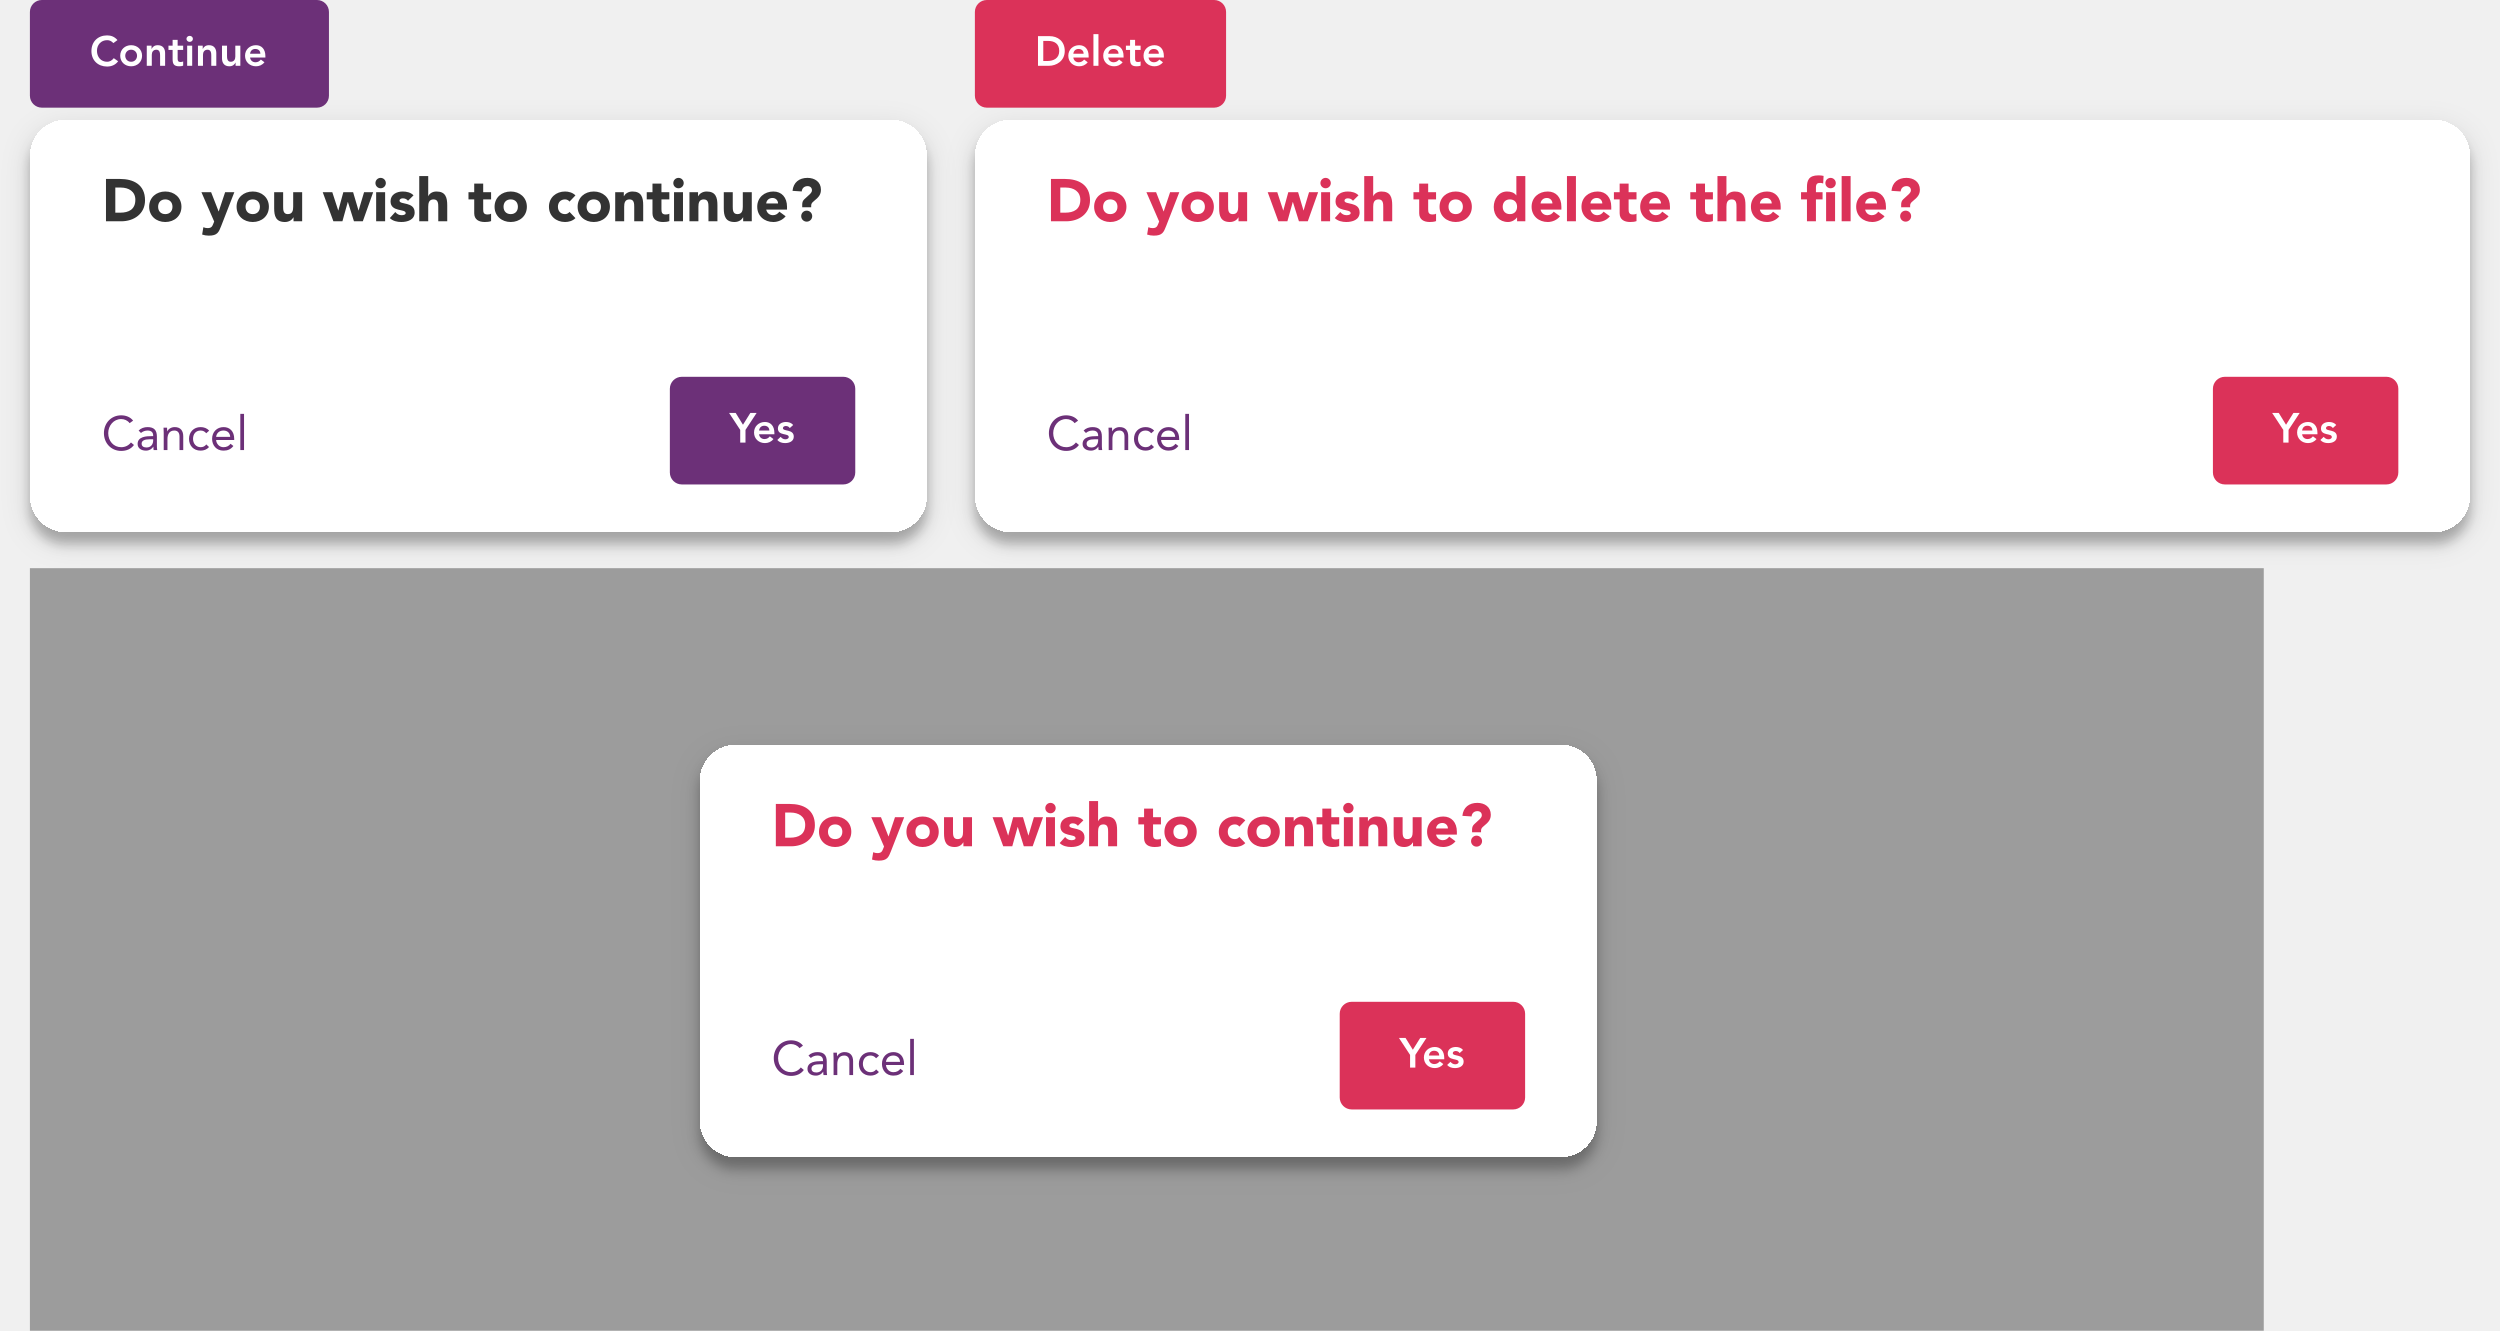
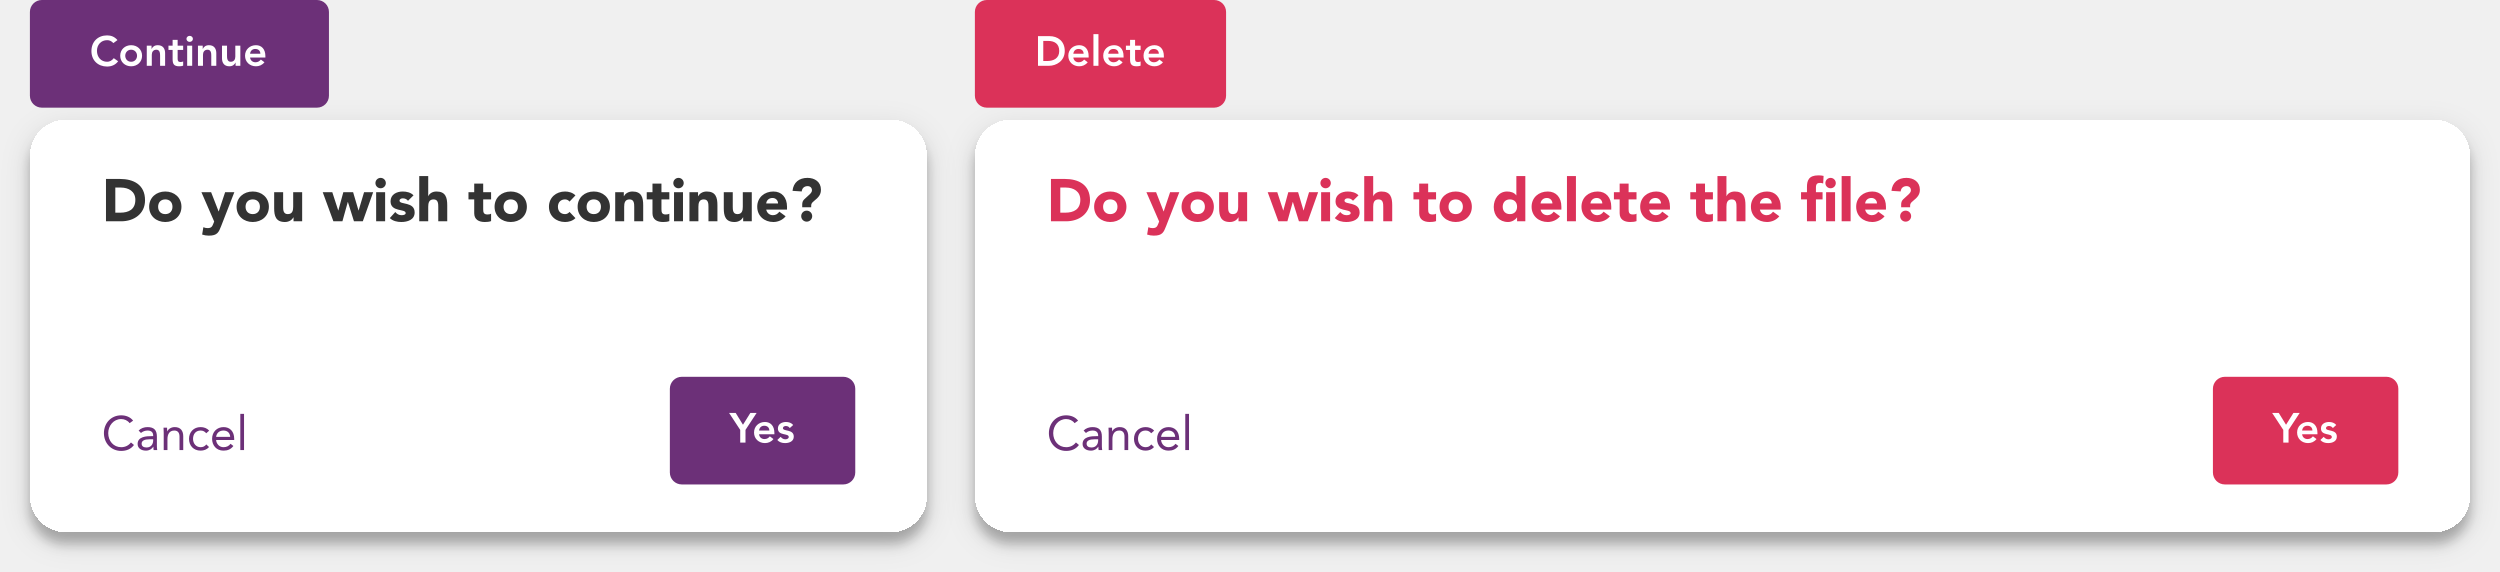
- <svg xmlns="http://www.w3.org/2000/svg" width="836" height="445" viewBox="0 0 836 445" fill="none">
+ <svg xmlns="http://www.w3.org/2000/svg" width="836" height="191" viewBox="0 0 836 191" fill="none">
  <rect x="10.5" y="0.5" width="99" height="35" rx="3.5" fill="#6C3078" />
  <path d="M39.282 13.404C38.302 12.27 37.154 11.836 35.81 11.836C32.758 11.836 30.574 13.908 30.574 17.086C30.574 20.18 32.758 22.252 35.81 22.252C37.266 22.252 38.61 21.72 39.506 20.488L38.05 19.452C37.392 20.292 36.622 20.656 35.824 20.656C33.78 20.656 32.422 19.088 32.422 16.974C32.422 15 33.78 13.432 35.824 13.432C36.51 13.432 37.182 13.642 37.91 14.412L39.282 13.404ZM40.2 18.64C40.2 20.754 41.824 22.168 43.854 22.168C45.884 22.168 47.508 20.754 47.508 18.64C47.508 16.526 45.884 15.112 43.854 15.112C41.824 15.112 40.2 16.526 40.2 18.64ZM41.88 18.64C41.88 17.59 42.622 16.624 43.854 16.624C45.086 16.624 45.828 17.59 45.828 18.64C45.828 19.69 45.086 20.656 43.854 20.656C42.622 20.656 41.88 19.69 41.88 18.64ZM49.081 22H50.761V18.332C50.761 17.436 51.195 16.624 52.301 16.624C53.477 16.624 53.533 17.856 53.533 18.598V22H55.213V17.758C55.213 16.386 54.569 15.112 52.763 15.112C51.643 15.112 51.013 15.686 50.705 16.358H50.677V15.28H49.081V22ZM57.722 16.708V19.788C57.722 21.37 58.142 22.168 59.92 22.168C60.312 22.168 60.9 22.112 61.25 21.944V20.53C61.04 20.684 60.634 20.74 60.34 20.74C59.598 20.74 59.402 20.32 59.402 19.648V16.708H61.25V15.28H59.402V13.334H57.722V15.28H56.336V16.708H57.722ZM62.589 22H64.269V15.28H62.589V22ZM62.351 12.998C62.351 13.53 62.799 14.006 63.415 14.006C64.031 14.006 64.507 13.572 64.507 12.998C64.507 12.424 64.031 11.99 63.415 11.99C62.799 11.99 62.351 12.466 62.351 12.998ZM66.198 22H67.878V18.332C67.878 17.436 68.312 16.624 69.418 16.624C70.594 16.624 70.65 17.856 70.65 18.598V22H72.33V17.758C72.33 16.386 71.686 15.112 69.88 15.112C68.76 15.112 68.13 15.686 67.822 16.358H67.794V15.28H66.198V22ZM80.369 15.28H78.689V18.948C78.689 19.844 78.255 20.656 77.149 20.656C75.973 20.656 75.917 19.424 75.917 18.682V15.28H74.237V19.522C74.237 20.894 74.881 22.168 76.687 22.168C77.807 22.168 78.437 21.594 78.745 20.922H78.773V22H80.369V15.28ZM88.744 19.228V18.766C88.744 16.428 87.47 15.112 85.594 15.112C83.564 15.112 81.94 16.526 81.94 18.64C81.94 20.754 83.564 22.168 85.594 22.168C86.658 22.168 87.652 21.79 88.436 20.824L87.232 19.914C86.812 20.432 86.266 20.824 85.426 20.824C84.488 20.824 83.732 20.222 83.62 19.228H88.744ZM83.62 17.968C83.746 17.002 84.362 16.372 85.356 16.372C86.406 16.372 87.05 16.988 87.064 17.968H83.62Z" fill="white" />
  <rect x="10.5" y="0.5" width="99" height="35" rx="3.5" stroke="#6C3078" />
-   <g filter="url(#filter0_dd_69_16382)">
+   <g filter="url(#filter0_dd_224_32273)">
    <rect x="10" y="40" width="300" height="138" rx="12" fill="white" shape-rendering="crispEdges" />
    <path d="M35.44 74H40.54C44.76 74 48.5 71.54 48.5 66.96C48.5 61.78 44.68 59.84 40.12 59.84H35.44V74ZM38.56 62.72H40.4C43.04 62.72 45.26 64.02 45.26 66.8C45.26 70.02 43.08 71.12 40.18 71.12H38.56V62.72ZM49.876 69.14C49.876 72.24 52.276 74.24 55.276 74.24C58.276 74.24 60.676 72.24 60.676 69.14C60.676 66.04 58.276 64.04 55.276 64.04C52.276 64.04 49.876 66.04 49.876 69.14ZM52.876 69.14C52.876 67.68 53.776 66.68 55.276 66.68C56.776 66.68 57.676 67.68 57.676 69.14C57.676 70.6 56.776 71.6 55.276 71.6C53.776 71.6 52.876 70.6 52.876 69.14ZM78.361 64.28H75.281L73.141 70.7H73.101L70.601 64.28H67.361L71.621 74.08L71.401 74.64C70.981 75.7 70.761 76.28 69.401 76.28C68.901 76.28 68.461 76.18 68.001 75.98L67.601 78.44C68.321 78.68 69.081 78.8 69.841 78.8C72.701 78.8 73.161 77.64 73.961 75.58L78.361 64.28ZM79.114 69.14C79.114 72.24 81.514 74.24 84.514 74.24C87.514 74.24 89.914 72.24 89.914 69.14C89.914 66.04 87.514 64.04 84.514 64.04C81.514 64.04 79.114 66.04 79.114 69.14ZM82.114 69.14C82.114 67.68 83.014 66.68 84.514 66.68C86.014 66.68 86.914 67.68 86.914 69.14C86.914 70.6 86.014 71.6 84.514 71.6C83.014 71.6 82.114 70.6 82.114 69.14ZM101.041 64.28H98.041V69.12C98.041 70.38 97.801 71.6 96.241 71.6C94.701 71.6 94.681 70.16 94.681 69.04V64.28H91.681V69.64C91.681 72.24 92.241 74.24 95.281 74.24C96.741 74.24 97.721 73.44 98.121 72.68H98.161V74H101.041V64.28ZM111.483 74H114.503L116.303 67.54H116.343L118.363 74H121.323L124.783 64.28H121.743L119.923 70.38H119.883L118.083 64.28H114.803L113.143 70.38H113.103L111.123 64.28H107.923L111.483 74ZM125.784 74H128.784V64.28H125.784V74ZM125.544 61.22C125.544 62.18 126.324 62.96 127.284 62.96C128.244 62.96 129.024 62.18 129.024 61.22C129.024 60.26 128.244 59.48 127.284 59.48C126.324 59.48 125.544 60.26 125.544 61.22ZM138.279 65.32C137.379 64.36 135.959 64.04 134.679 64.04C132.639 64.04 130.599 65.04 130.599 67.32C130.599 71.02 135.659 69.7 135.659 71.26C135.659 71.78 134.979 71.96 134.299 71.96C133.399 71.96 132.739 71.58 132.179 70.9L130.359 72.92C131.319 73.9 132.819 74.24 134.179 74.24C136.259 74.24 138.659 73.52 138.659 71.04C138.659 67.34 133.599 68.56 133.599 67.12C133.599 66.54 134.199 66.32 134.699 66.32C135.419 66.32 135.999 66.6 136.439 67.14L138.279 65.32ZM140.197 58.88V74H143.197V69.16C143.197 67.9 143.437 66.68 144.997 66.68C146.537 66.68 146.557 68.12 146.557 69.24V74H149.557V68.64C149.557 66.04 148.997 64.04 145.957 64.04C144.497 64.04 143.517 64.84 143.237 65.6H143.197V58.88H140.197ZM164.219 64.28H161.579V61.4H158.579V64.28H156.659V66.68H158.579V71.3C158.579 73.42 160.119 74.24 162.119 74.24C162.819 74.24 163.559 74.18 164.219 73.94V71.44C163.959 71.68 163.319 71.72 162.999 71.72C161.699 71.72 161.579 70.96 161.579 69.92V66.68H164.219V64.28ZM165.384 69.14C165.384 72.24 167.784 74.24 170.784 74.24C173.784 74.24 176.184 72.24 176.184 69.14C176.184 66.04 173.784 64.04 170.784 64.04C167.784 64.04 165.384 66.04 165.384 69.14ZM168.384 69.14C168.384 67.68 169.284 66.68 170.784 66.68C172.284 66.68 173.184 67.68 173.184 69.14C173.184 70.6 172.284 71.6 170.784 71.6C169.284 71.6 168.384 70.6 168.384 69.14ZM192.429 65.34C191.489 64.38 190.109 64.04 188.969 64.04C185.969 64.04 183.569 66.04 183.569 69.14C183.569 72.24 185.969 74.24 188.969 74.24C190.109 74.24 191.489 73.9 192.429 72.94L190.449 70.86C190.109 71.26 189.629 71.6 188.969 71.6C187.469 71.6 186.569 70.6 186.569 69.14C186.569 67.68 187.469 66.68 188.969 66.68C189.589 66.68 190.149 67 190.449 67.42L192.429 65.34ZM193.157 69.14C193.157 72.24 195.557 74.24 198.557 74.24C201.557 74.24 203.957 72.24 203.957 69.14C203.957 66.04 201.557 64.04 198.557 64.04C195.557 64.04 193.157 66.04 193.157 69.14ZM196.157 69.14C196.157 67.68 197.057 66.68 198.557 66.68C200.057 66.68 200.957 67.68 200.957 69.14C200.957 70.6 200.057 71.6 198.557 71.6C197.057 71.6 196.157 70.6 196.157 69.14ZM205.724 74H208.724V69.16C208.724 67.9 208.964 66.68 210.524 66.68C212.064 66.68 212.084 68.12 212.084 69.24V74H215.084V68.64C215.084 66.04 214.524 64.04 211.484 64.04C210.024 64.04 209.044 64.84 208.644 65.6H208.604V64.28H205.724V74ZM223.828 64.28H221.188V61.4H218.188V64.28H216.268V66.68H218.188V71.3C218.188 73.42 219.728 74.24 221.728 74.24C222.428 74.24 223.168 74.18 223.828 73.94V71.44C223.568 71.68 222.928 71.72 222.608 71.72C221.308 71.72 221.188 70.96 221.188 69.92V66.68H223.828V64.28ZM225.393 74H228.393V64.28H225.393V74ZM225.153 61.22C225.153 62.18 225.933 62.96 226.893 62.96C227.853 62.96 228.633 62.18 228.633 61.22C228.633 60.26 227.853 59.48 226.893 59.48C225.933 59.48 225.153 60.26 225.153 61.22ZM230.548 74H233.548V69.16C233.548 67.9 233.788 66.68 235.348 66.68C236.888 66.68 236.908 68.12 236.908 69.24V74H239.908V68.64C239.908 66.04 239.348 64.04 236.308 64.04C234.848 64.04 233.868 64.84 233.468 65.6H233.428V64.28H230.548V74ZM251.393 64.28H248.393V69.12C248.393 70.38 248.153 71.6 246.593 71.6C245.053 71.6 245.033 70.16 245.033 69.04V64.28H242.033V69.64C242.033 72.24 242.593 74.24 245.633 74.24C247.093 74.24 248.073 73.44 248.473 72.68H248.513V74H251.393V64.28ZM260.617 70.78C260.117 71.46 259.457 71.96 258.477 71.96C257.317 71.96 256.457 71.22 256.217 70.08H263.177V69.14C263.177 66.04 261.417 64.04 258.617 64.04C255.617 64.04 253.217 66.04 253.217 69.14C253.217 72.24 255.617 74.24 258.617 74.24C260.177 74.24 261.757 73.54 262.717 72.32L260.617 70.78ZM256.217 68.04C256.297 67.1 257.017 66.2 258.337 66.2C259.417 66.2 260.197 67.04 260.177 68.04H256.217ZM268.261 69.32H271.261V68.74C271.261 68.3 271.421 67.84 272.041 67.36C273.941 65.86 274.521 64.94 274.521 63.42C274.521 60.84 272.461 59.48 270.021 59.48C267.241 59.48 265.301 61 265.021 63.82L268.101 64.02C268.181 63.04 268.841 62.24 270.081 62.24C270.901 62.24 271.521 62.76 271.521 63.64C271.521 64.56 270.441 65.22 268.961 66.64C268.461 67.12 268.261 67.64 268.261 68.44V69.32ZM267.921 72.28C267.921 73.3 268.741 74.12 269.761 74.12C270.781 74.12 271.601 73.3 271.601 72.28C271.601 71.26 270.781 70.44 269.761 70.44C268.741 70.44 267.921 71.26 267.921 72.28Z" fill="#333333" />
    <path d="M44.512 140.66C43.552 139.412 42.048 138.884 40.512 138.884C37.152 138.884 34.752 141.508 34.752 144.836C34.752 148.276 37.264 150.788 40.512 150.788C42.32 150.788 43.792 150.164 44.8 148.804L43.792 147.956C42.992 148.98 41.888 149.54 40.512 149.54C37.968 149.54 36.192 147.46 36.192 144.836C36.192 142.356 37.984 140.132 40.512 140.132C41.6 140.132 42.672 140.596 43.344 141.508L44.512 140.66ZM47.138 144.788C47.73 144.244 48.562 143.972 49.362 143.972C50.53 143.972 51.218 144.532 51.218 145.62V145.844H50.738C48.898 145.844 46.018 145.988 46.018 148.468C46.018 149.924 47.282 150.692 48.802 150.692C49.938 150.692 50.77 150.148 51.266 149.38H51.298C51.298 149.7 51.298 150.164 51.378 150.5H52.578C52.514 150.116 52.466 149.636 52.466 149.204V145.988C52.466 143.876 51.538 142.82 49.33 142.82C48.242 142.82 47.122 143.188 46.354 143.972L47.138 144.788ZM51.218 146.9V147.38C51.186 148.596 50.45 149.636 49.01 149.636C48.066 149.636 47.362 149.284 47.362 148.34C47.362 147.332 48.386 146.9 49.97 146.9H51.218ZM54.746 150.5H55.995V146.852C55.995 145.14 56.699 143.972 58.315 143.972C59.483 143.972 60.026 144.756 60.026 146.004V150.5H61.275V145.876C61.275 144.068 60.395 142.82 58.426 142.82C57.194 142.82 56.267 143.508 55.931 144.244H55.898C55.898 143.828 55.867 143.412 55.867 143.012H54.682C54.682 143.508 54.746 144.1 54.746 144.788V150.5ZM69.957 144.004C69.205 143.188 68.181 142.82 67.077 142.82C64.773 142.82 63.205 144.484 63.205 146.756C63.205 149.06 64.757 150.692 67.077 150.692C68.165 150.692 69.189 150.324 69.909 149.492L68.981 148.612C68.517 149.252 67.893 149.54 67.077 149.54C65.557 149.54 64.549 148.292 64.549 146.756C64.549 145.22 65.397 143.972 67.077 143.972C67.829 143.972 68.437 144.244 68.965 144.884L69.957 144.004ZM77.1 148.404C76.508 149.156 75.788 149.54 74.716 149.54C73.356 149.54 72.364 148.436 72.268 147.14H78.316V146.74C78.316 144.26 76.876 142.82 74.764 142.82C72.556 142.82 70.924 144.436 70.924 146.756C70.924 148.932 72.364 150.692 74.716 150.692C76.108 150.692 77.164 150.276 78.044 149.14L77.1 148.404ZM72.268 146.084C72.428 144.82 73.34 143.972 74.716 143.972C76.092 143.972 76.924 144.82 76.972 146.084H72.268ZM80.359 150.5H81.606V138.404H80.359V150.5Z" fill="#6C3078" />
    <rect x="224.5" y="126.5" width="61" height="35" rx="3.5" fill="#6C3078" />
    <path d="M247.528 148H249.292V143.758L253.016 138.088H250.916L248.452 142.036L246.016 138.088H243.804L247.528 143.758V148ZM258.953 145.228V144.766C258.953 142.428 257.679 141.112 255.803 141.112C253.773 141.112 252.149 142.526 252.149 144.64C252.149 146.754 253.773 148.168 255.803 148.168C256.867 148.168 257.861 147.79 258.645 146.824L257.441 145.914C257.021 146.432 256.475 146.824 255.635 146.824C254.697 146.824 253.941 146.222 253.829 145.228H258.953ZM253.829 143.968C253.955 143.002 254.571 142.372 255.565 142.372C256.615 142.372 257.259 142.988 257.273 143.968H253.829ZM265.228 142.134C264.682 141.392 263.73 141.112 262.834 141.112C261.476 141.112 260.132 141.784 260.132 143.282C260.132 145.844 263.758 144.752 263.758 146.138C263.758 146.67 263.128 146.908 262.638 146.908C261.924 146.908 261.476 146.558 261.042 146.082L259.922 147.132C260.608 147.902 261.504 148.168 262.54 148.168C263.912 148.168 265.438 147.608 265.438 146.012C265.438 143.394 261.812 144.374 261.812 143.17C261.812 142.666 262.344 142.456 262.792 142.456C263.366 142.456 263.786 142.694 264.108 143.142L265.228 142.134Z" fill="white" />
    <rect x="224.5" y="126.5" width="61" height="35" rx="3.5" stroke="#6C3078" />
  </g>
  <rect x="326.5" y="0.5" width="83" height="35" rx="3.5" fill="#DB3259" />
  <path d="M347.106 22H350.802C353.182 22 356.052 20.432 356.052 17.044C356.052 13.684 353.616 12.088 351.012 12.088H347.106V22ZM348.87 20.404V13.684H350.48C352.636 13.684 354.204 14.636 354.204 17.044C354.204 19.452 352.398 20.404 350.186 20.404H348.87ZM364.043 19.228V18.766C364.043 16.428 362.769 15.112 360.893 15.112C358.863 15.112 357.239 16.526 357.239 18.64C357.239 20.754 358.863 22.168 360.893 22.168C361.957 22.168 362.951 21.79 363.735 20.824L362.531 19.914C362.111 20.432 361.565 20.824 360.725 20.824C359.787 20.824 359.031 20.222 358.919 19.228H364.043ZM358.919 17.968C359.045 17.002 359.661 16.372 360.655 16.372C361.705 16.372 362.349 16.988 362.363 17.968H358.919ZM365.642 22H367.322V11.416H365.642V22ZM375.719 19.228V18.766C375.719 16.428 374.445 15.112 372.569 15.112C370.539 15.112 368.915 16.526 368.915 18.64C368.915 20.754 370.539 22.168 372.569 22.168C373.633 22.168 374.627 21.79 375.411 20.824L374.207 19.914C373.787 20.432 373.241 20.824 372.401 20.824C371.463 20.824 370.707 20.222 370.595 19.228H375.719ZM370.595 17.968C370.721 17.002 371.337 16.372 372.331 16.372C373.381 16.372 374.025 16.988 374.039 17.968H370.595ZM377.892 16.708V19.788C377.892 21.37 378.312 22.168 380.09 22.168C380.482 22.168 381.07 22.112 381.42 21.944V20.53C381.21 20.684 380.804 20.74 380.51 20.74C379.768 20.74 379.572 20.32 379.572 19.648V16.708H381.42V15.28H379.572V13.334H377.892V15.28H376.506V16.708H377.892ZM389.199 19.228V18.766C389.199 16.428 387.925 15.112 386.049 15.112C384.019 15.112 382.395 16.526 382.395 18.64C382.395 20.754 384.019 22.168 386.049 22.168C387.113 22.168 388.107 21.79 388.891 20.824L387.687 19.914C387.267 20.432 386.721 20.824 385.881 20.824C384.943 20.824 384.187 20.222 384.075 19.228H389.199ZM384.075 17.968C384.201 17.002 384.817 16.372 385.811 16.372C386.861 16.372 387.505 16.988 387.519 17.968H384.075Z" fill="white" />
  <rect x="326.5" y="0.5" width="83" height="35" rx="3.5" stroke="#DB3259" />
-   <g filter="url(#filter1_dd_69_16382)">
+   <g filter="url(#filter1_dd_224_32273)">
    <rect x="326" y="40" width="500" height="138" rx="12" fill="white" shape-rendering="crispEdges" />
    <path d="M351.44 74H356.54C360.76 74 364.5 71.54 364.5 66.96C364.5 61.78 360.68 59.84 356.12 59.84H351.44V74ZM354.56 62.72H356.4C359.04 62.72 361.26 64.02 361.26 66.8C361.26 70.02 359.08 71.12 356.18 71.12H354.56V62.72ZM365.876 69.14C365.876 72.24 368.276 74.24 371.276 74.24C374.276 74.24 376.676 72.24 376.676 69.14C376.676 66.04 374.276 64.04 371.276 64.04C368.276 64.04 365.876 66.04 365.876 69.14ZM368.876 69.14C368.876 67.68 369.776 66.68 371.276 66.68C372.776 66.68 373.676 67.68 373.676 69.14C373.676 70.6 372.776 71.6 371.276 71.6C369.776 71.6 368.876 70.6 368.876 69.14ZM394.361 64.28H391.281L389.141 70.7H389.101L386.601 64.28H383.361L387.621 74.08L387.401 74.64C386.981 75.7 386.761 76.28 385.401 76.28C384.901 76.28 384.461 76.18 384.001 75.98L383.601 78.44C384.321 78.68 385.081 78.8 385.841 78.8C388.701 78.8 389.161 77.64 389.961 75.58L394.361 64.28ZM395.114 69.14C395.114 72.24 397.514 74.24 400.514 74.24C403.514 74.24 405.914 72.24 405.914 69.14C405.914 66.04 403.514 64.04 400.514 64.04C397.514 64.04 395.114 66.04 395.114 69.14ZM398.114 69.14C398.114 67.68 399.014 66.68 400.514 66.68C402.014 66.68 402.914 67.68 402.914 69.14C402.914 70.6 402.014 71.6 400.514 71.6C399.014 71.6 398.114 70.6 398.114 69.14ZM417.041 64.28H414.041V69.12C414.041 70.38 413.801 71.6 412.241 71.6C410.701 71.6 410.681 70.16 410.681 69.04V64.28H407.681V69.64C407.681 72.24 408.241 74.24 411.281 74.24C412.741 74.24 413.721 73.44 414.121 72.68H414.161V74H417.041V64.28ZM427.483 74H430.503L432.303 67.54H432.343L434.363 74H437.323L440.783 64.28H437.743L435.923 70.38H435.883L434.083 64.28H430.803L429.143 70.38H429.103L427.123 64.28H423.923L427.483 74ZM441.784 74H444.784V64.28H441.784V74ZM441.544 61.22C441.544 62.18 442.324 62.96 443.284 62.96C444.244 62.96 445.024 62.18 445.024 61.22C445.024 60.26 444.244 59.48 443.284 59.48C442.324 59.48 441.544 60.26 441.544 61.22ZM454.279 65.32C453.379 64.36 451.959 64.04 450.679 64.04C448.639 64.04 446.599 65.04 446.599 67.32C446.599 71.02 451.659 69.7 451.659 71.26C451.659 71.78 450.979 71.96 450.299 71.96C449.399 71.96 448.739 71.58 448.179 70.9L446.359 72.92C447.319 73.9 448.819 74.24 450.179 74.24C452.259 74.24 454.659 73.52 454.659 71.04C454.659 67.34 449.599 68.56 449.599 67.12C449.599 66.54 450.199 66.32 450.699 66.32C451.419 66.32 451.999 66.6 452.439 67.14L454.279 65.32ZM456.197 58.88V74H459.197V69.16C459.197 67.9 459.437 66.68 460.997 66.68C462.537 66.68 462.557 68.12 462.557 69.24V74H465.557V68.64C465.557 66.04 464.997 64.04 461.957 64.04C460.497 64.04 459.517 64.84 459.237 65.6H459.197V58.88H456.197ZM480.219 64.28H477.579V61.4H474.579V64.28H472.659V66.68H474.579V71.3C474.579 73.42 476.119 74.24 478.119 74.24C478.819 74.24 479.559 74.18 480.219 73.94V71.44C479.959 71.68 479.319 71.72 478.999 71.72C477.699 71.72 477.579 70.96 477.579 69.92V66.68H480.219V64.28ZM481.384 69.14C481.384 72.24 483.784 74.24 486.784 74.24C489.784 74.24 492.184 72.24 492.184 69.14C492.184 66.04 489.784 64.04 486.784 64.04C483.784 64.04 481.384 66.04 481.384 69.14ZM484.384 69.14C484.384 67.68 485.284 66.68 486.784 66.68C488.284 66.68 489.184 67.68 489.184 69.14C489.184 70.6 488.284 71.6 486.784 71.6C485.284 71.6 484.384 70.6 484.384 69.14ZM510.069 58.88H507.069V65.32H507.029C506.349 64.38 505.189 64.04 503.949 64.04C501.189 64.04 499.509 66.52 499.509 69.22C499.509 72.16 501.409 74.24 504.289 74.24C505.649 74.24 506.809 73.42 507.269 72.72H507.309V74H510.069V58.88ZM507.309 69.14C507.309 70.6 506.409 71.6 504.909 71.6C503.409 71.6 502.509 70.6 502.509 69.14C502.509 67.68 503.409 66.68 504.909 66.68C506.409 66.68 507.309 67.68 507.309 69.14ZM519.566 70.78C519.066 71.46 518.406 71.96 517.426 71.96C516.266 71.96 515.406 71.22 515.166 70.08H522.126V69.14C522.126 66.04 520.366 64.04 517.566 64.04C514.566 64.04 512.166 66.04 512.166 69.14C512.166 72.24 514.566 74.24 517.566 74.24C519.126 74.24 520.706 73.54 521.666 72.32L519.566 70.78ZM515.166 68.04C515.246 67.1 515.966 66.2 517.286 66.2C518.366 66.2 519.146 67.04 519.126 68.04H515.166ZM523.991 74H526.991V58.88H523.991V74ZM536.246 70.78C535.746 71.46 535.086 71.96 534.106 71.96C532.946 71.96 532.086 71.22 531.846 70.08H538.806V69.14C538.806 66.04 537.046 64.04 534.246 64.04C531.246 64.04 528.846 66.04 528.846 69.14C528.846 72.24 531.246 74.24 534.246 74.24C535.806 74.24 537.386 73.54 538.346 72.32L536.246 70.78ZM531.846 68.04C531.926 67.1 532.646 66.2 533.966 66.2C535.046 66.2 535.826 67.04 535.806 68.04H531.846ZM547.25 64.28H544.61V61.4H541.61V64.28H539.69V66.68H541.61V71.3C541.61 73.42 543.15 74.24 545.15 74.24C545.85 74.24 546.59 74.18 547.25 73.94V71.44C546.99 71.68 546.35 71.72 546.03 71.72C544.73 71.72 544.61 70.96 544.61 69.92V66.68H547.25V64.28ZM555.875 70.78C555.375 71.46 554.715 71.96 553.735 71.96C552.575 71.96 551.715 71.22 551.475 70.08H558.435V69.14C558.435 66.04 556.675 64.04 553.875 64.04C550.875 64.04 548.475 66.04 548.475 69.14C548.475 72.24 550.875 74.24 553.875 74.24C555.435 74.24 557.015 73.54 557.975 72.32L555.875 70.78ZM551.475 68.04C551.555 67.1 552.275 66.2 553.595 66.2C554.675 66.2 555.455 67.04 555.435 68.04H551.475ZM572.797 64.28H570.157V61.4H567.157V64.28H565.237V66.68H567.157V71.3C567.157 73.42 568.697 74.24 570.697 74.24C571.397 74.24 572.137 74.18 572.797 73.94V71.44C572.537 71.68 571.897 71.72 571.577 71.72C570.277 71.72 570.157 70.96 570.157 69.92V66.68H572.797V64.28ZM574.322 58.88V74H577.322V69.16C577.322 67.9 577.562 66.68 579.122 66.68C580.662 66.68 580.682 68.12 580.682 69.24V74H583.682V68.64C583.682 66.04 583.122 64.04 580.082 64.04C578.622 64.04 577.642 64.84 577.362 65.6H577.322V58.88H574.322ZM592.906 70.78C592.406 71.46 591.746 71.96 590.766 71.96C589.606 71.96 588.746 71.22 588.506 70.08H595.466V69.14C595.466 66.04 593.706 64.04 590.906 64.04C587.906 64.04 585.506 66.04 585.506 69.14C585.506 72.24 587.906 74.24 590.906 74.24C592.466 74.24 594.046 73.54 595.006 72.32L592.906 70.78ZM588.506 68.04C588.586 67.1 589.306 66.2 590.626 66.2C591.706 66.2 592.486 67.04 592.466 68.04H588.506ZM610.648 74H613.648V64.28H610.648V74ZM610.408 61.22C610.408 62.18 611.188 62.96 612.148 62.96C613.108 62.96 613.888 62.18 613.888 61.22C613.888 60.26 613.108 59.48 612.148 59.48C611.188 59.48 610.408 60.26 610.408 61.22ZM604.248 74H607.248V66.68H609.468V64.28H607.248V62.74C607.248 61.46 607.728 61.16 608.688 61.16C609.048 61.16 609.328 61.24 609.668 61.36L609.808 58.82C609.248 58.68 608.648 58.64 608.048 58.64C604.788 58.64 604.248 60.44 604.248 62.56V64.28H602.268V66.68H604.248V74ZM615.846 74H618.846V58.88H615.846V74ZM628.101 70.78C627.601 71.46 626.941 71.96 625.961 71.96C624.801 71.96 623.941 71.22 623.701 70.08H630.661V69.14C630.661 66.04 628.901 64.04 626.101 64.04C623.101 64.04 620.701 66.04 620.701 69.14C620.701 72.24 623.101 74.24 626.101 74.24C627.661 74.24 629.241 73.54 630.201 72.32L628.101 70.78ZM623.701 68.04C623.781 67.1 624.501 66.2 625.821 66.2C626.901 66.2 627.681 67.04 627.661 68.04H623.701ZM635.746 69.32H638.746V68.74C638.746 68.3 638.906 67.84 639.526 67.36C641.426 65.86 642.006 64.94 642.006 63.42C642.006 60.84 639.946 59.48 637.506 59.48C634.726 59.48 632.786 61 632.506 63.82L635.586 64.02C635.666 63.04 636.326 62.24 637.566 62.24C638.386 62.24 639.006 62.76 639.006 63.64C639.006 64.56 637.926 65.22 636.446 66.64C635.946 67.12 635.746 67.64 635.746 68.44V69.32ZM635.406 72.28C635.406 73.3 636.226 74.12 637.246 74.12C638.266 74.12 639.086 73.3 639.086 72.28C639.086 71.26 638.266 70.44 637.246 70.44C636.226 70.44 635.406 71.26 635.406 72.28Z" fill="#DB3259" />
    <path d="M360.512 140.66C359.552 139.412 358.048 138.884 356.512 138.884C353.152 138.884 350.752 141.508 350.752 144.836C350.752 148.276 353.264 150.788 356.512 150.788C358.32 150.788 359.792 150.164 360.8 148.804L359.792 147.956C358.992 148.98 357.888 149.54 356.512 149.54C353.968 149.54 352.192 147.46 352.192 144.836C352.192 142.356 353.984 140.132 356.512 140.132C357.6 140.132 358.672 140.596 359.344 141.508L360.512 140.66ZM363.138 144.788C363.73 144.244 364.562 143.972 365.362 143.972C366.53 143.972 367.218 144.532 367.218 145.62V145.844H366.738C364.898 145.844 362.018 145.988 362.018 148.468C362.018 149.924 363.282 150.692 364.802 150.692C365.938 150.692 366.77 150.148 367.266 149.38H367.298C367.298 149.7 367.298 150.164 367.378 150.5H368.578C368.514 150.116 368.466 149.636 368.466 149.204V145.988C368.466 143.876 367.538 142.82 365.33 142.82C364.242 142.82 363.122 143.188 362.354 143.972L363.138 144.788ZM367.218 146.9V147.38C367.186 148.596 366.45 149.636 365.01 149.636C364.066 149.636 363.362 149.284 363.362 148.34C363.362 147.332 364.386 146.9 365.97 146.9H367.218ZM370.747 150.5H371.995V146.852C371.995 145.14 372.699 143.972 374.315 143.972C375.483 143.972 376.027 144.756 376.027 146.004V150.5H377.275V145.876C377.275 144.068 376.395 142.82 374.427 142.82C373.195 142.82 372.267 143.508 371.931 144.244H371.899C371.899 143.828 371.867 143.412 371.867 143.012H370.683C370.683 143.508 370.747 144.1 370.747 144.788V150.5ZM385.957 144.004C385.205 143.188 384.181 142.82 383.077 142.82C380.773 142.82 379.205 144.484 379.205 146.756C379.205 149.06 380.757 150.692 383.077 150.692C384.165 150.692 385.189 150.324 385.909 149.492L384.981 148.612C384.517 149.252 383.893 149.54 383.077 149.54C381.557 149.54 380.549 148.292 380.549 146.756C380.549 145.22 381.397 143.972 383.077 143.972C383.829 143.972 384.437 144.244 384.965 144.884L385.957 144.004ZM393.1 148.404C392.508 149.156 391.788 149.54 390.716 149.54C389.356 149.54 388.364 148.436 388.268 147.14H394.316V146.74C394.316 144.26 392.876 142.82 390.764 142.82C388.556 142.82 386.924 144.436 386.924 146.756C386.924 148.932 388.364 150.692 390.716 150.692C392.108 150.692 393.164 150.276 394.044 149.14L393.1 148.404ZM388.268 146.084C388.428 144.82 389.34 143.972 390.716 143.972C392.092 143.972 392.924 144.82 392.972 146.084H388.268ZM396.359 150.5H397.607V138.404H396.359V150.5Z" fill="#6C3078" />
    <rect x="740.5" y="126.5" width="61" height="35" rx="3.5" fill="#DB3259" />
    <path d="M763.528 148H765.292V143.758L769.016 138.088H766.916L764.452 142.036L762.016 138.088H759.804L763.528 143.758V148ZM774.953 145.228V144.766C774.953 142.428 773.679 141.112 771.803 141.112C769.773 141.112 768.149 142.526 768.149 144.64C768.149 146.754 769.773 148.168 771.803 148.168C772.867 148.168 773.861 147.79 774.645 146.824L773.441 145.914C773.021 146.432 772.475 146.824 771.635 146.824C770.697 146.824 769.941 146.222 769.829 145.228H774.953ZM769.829 143.968C769.955 143.002 770.571 142.372 771.565 142.372C772.615 142.372 773.259 142.988 773.273 143.968H769.829ZM781.228 142.134C780.682 141.392 779.73 141.112 778.834 141.112C777.476 141.112 776.132 141.784 776.132 143.282C776.132 145.844 779.758 144.752 779.758 146.138C779.758 146.67 779.128 146.908 778.638 146.908C777.924 146.908 777.476 146.558 777.042 146.082L775.922 147.132C776.608 147.902 777.504 148.168 778.54 148.168C779.912 148.168 781.438 147.608 781.438 146.012C781.438 143.394 777.812 144.374 777.812 143.17C777.812 142.666 778.344 142.456 778.792 142.456C779.366 142.456 779.786 142.694 780.108 143.142L781.228 142.134Z" fill="white" />
    <rect x="740.5" y="126.5" width="61" height="35" rx="3.5" stroke="#DB3259" />
  </g>
-   <rect x="10" y="190" width="747" height="255" fill="black" fill-opacity="0.35" />
-   <g filter="url(#filter2_dd_69_16382)">
-     <rect x="234" y="249" width="300" height="138" rx="12" fill="white" shape-rendering="crispEdges" />
-     <path d="M259.44 283H264.54C268.76 283 272.5 280.54 272.5 275.96C272.5 270.78 268.68 268.84 264.12 268.84H259.44V283ZM262.56 271.72H264.4C267.04 271.72 269.26 273.02 269.26 275.8C269.26 279.02 267.08 280.12 264.18 280.12H262.56V271.72ZM273.876 278.14C273.876 281.24 276.276 283.24 279.276 283.24C282.276 283.24 284.676 281.24 284.676 278.14C284.676 275.04 282.276 273.04 279.276 273.04C276.276 273.04 273.876 275.04 273.876 278.14ZM276.876 278.14C276.876 276.68 277.776 275.68 279.276 275.68C280.776 275.68 281.676 276.68 281.676 278.14C281.676 279.6 280.776 280.6 279.276 280.6C277.776 280.6 276.876 279.6 276.876 278.14ZM302.361 273.28H299.281L297.141 279.7H297.101L294.601 273.28H291.361L295.621 283.08L295.401 283.64C294.981 284.7 294.761 285.28 293.401 285.28C292.901 285.28 292.461 285.18 292.001 284.98L291.601 287.44C292.321 287.68 293.081 287.8 293.841 287.8C296.701 287.8 297.161 286.64 297.961 284.58L302.361 273.28ZM303.114 278.14C303.114 281.24 305.514 283.24 308.514 283.24C311.514 283.24 313.914 281.24 313.914 278.14C313.914 275.04 311.514 273.04 308.514 273.04C305.514 273.04 303.114 275.04 303.114 278.14ZM306.114 278.14C306.114 276.68 307.014 275.68 308.514 275.68C310.014 275.68 310.914 276.68 310.914 278.14C310.914 279.6 310.014 280.6 308.514 280.6C307.014 280.6 306.114 279.6 306.114 278.14ZM325.041 273.28H322.041V278.12C322.041 279.38 321.801 280.6 320.241 280.6C318.701 280.6 318.681 279.16 318.681 278.04V273.28H315.681V278.64C315.681 281.24 316.241 283.24 319.281 283.24C320.741 283.24 321.721 282.44 322.121 281.68H322.161V283H325.041V273.28ZM335.483 283H338.503L340.303 276.54H340.343L342.363 283H345.323L348.783 273.28H345.743L343.923 279.38H343.883L342.083 273.28H338.803L337.143 279.38H337.103L335.123 273.28H331.923L335.483 283ZM349.784 283H352.784V273.28H349.784V283ZM349.544 270.22C349.544 271.18 350.324 271.96 351.284 271.96C352.244 271.96 353.024 271.18 353.024 270.22C353.024 269.26 352.244 268.48 351.284 268.48C350.324 268.48 349.544 269.26 349.544 270.22ZM362.279 274.32C361.379 273.36 359.959 273.04 358.679 273.04C356.639 273.04 354.599 274.04 354.599 276.32C354.599 280.02 359.659 278.7 359.659 280.26C359.659 280.78 358.979 280.96 358.299 280.96C357.399 280.96 356.739 280.58 356.179 279.9L354.359 281.92C355.319 282.9 356.819 283.24 358.179 283.24C360.259 283.24 362.659 282.52 362.659 280.04C362.659 276.34 357.599 277.56 357.599 276.12C357.599 275.54 358.199 275.32 358.699 275.32C359.419 275.32 359.999 275.6 360.439 276.14L362.279 274.32ZM364.197 267.88V283H367.197V278.16C367.197 276.9 367.437 275.68 368.997 275.68C370.537 275.68 370.557 277.12 370.557 278.24V283H373.557V277.64C373.557 275.04 372.997 273.04 369.957 273.04C368.497 273.04 367.517 273.84 367.237 274.6H367.197V267.88H364.197ZM388.219 273.28H385.579V270.4H382.579V273.28H380.659V275.68H382.579V280.3C382.579 282.42 384.119 283.24 386.119 283.24C386.819 283.24 387.559 283.18 388.219 282.94V280.44C387.959 280.68 387.319 280.72 386.999 280.72C385.699 280.72 385.579 279.96 385.579 278.92V275.68H388.219V273.28ZM389.384 278.14C389.384 281.24 391.784 283.24 394.784 283.24C397.784 283.24 400.184 281.24 400.184 278.14C400.184 275.04 397.784 273.04 394.784 273.04C391.784 273.04 389.384 275.04 389.384 278.14ZM392.384 278.14C392.384 276.68 393.284 275.68 394.784 275.68C396.284 275.68 397.184 276.68 397.184 278.14C397.184 279.6 396.284 280.6 394.784 280.6C393.284 280.6 392.384 279.6 392.384 278.14ZM416.429 274.34C415.489 273.38 414.109 273.04 412.969 273.04C409.969 273.04 407.569 275.04 407.569 278.14C407.569 281.24 409.969 283.24 412.969 283.24C414.109 283.24 415.489 282.9 416.429 281.94L414.449 279.86C414.109 280.26 413.629 280.6 412.969 280.6C411.469 280.6 410.569 279.6 410.569 278.14C410.569 276.68 411.469 275.68 412.969 275.68C413.589 275.68 414.149 276 414.449 276.42L416.429 274.34ZM417.157 278.14C417.157 281.24 419.557 283.24 422.557 283.24C425.557 283.24 427.957 281.24 427.957 278.14C427.957 275.04 425.557 273.04 422.557 273.04C419.557 273.04 417.157 275.04 417.157 278.14ZM420.157 278.14C420.157 276.68 421.057 275.68 422.557 275.68C424.057 275.68 424.957 276.68 424.957 278.14C424.957 279.6 424.057 280.6 422.557 280.6C421.057 280.6 420.157 279.6 420.157 278.14ZM429.724 283H432.724V278.16C432.724 276.9 432.964 275.68 434.524 275.68C436.064 275.68 436.084 277.12 436.084 278.24V283H439.084V277.64C439.084 275.04 438.524 273.04 435.484 273.04C434.024 273.04 433.044 273.84 432.644 274.6H432.604V273.28H429.724V283ZM447.828 273.28H445.188V270.4H442.188V273.28H440.268V275.68H442.188V280.3C442.188 282.42 443.728 283.24 445.728 283.24C446.428 283.24 447.168 283.18 447.828 282.94V280.44C447.568 280.68 446.928 280.72 446.608 280.72C445.308 280.72 445.188 279.96 445.188 278.92V275.68H447.828V273.28ZM449.393 283H452.393V273.28H449.393V283ZM449.153 270.22C449.153 271.18 449.933 271.96 450.893 271.96C451.853 271.96 452.633 271.18 452.633 270.22C452.633 269.26 451.853 268.48 450.893 268.48C449.933 268.48 449.153 269.26 449.153 270.22ZM454.548 283H457.548V278.16C457.548 276.9 457.788 275.68 459.348 275.68C460.888 275.68 460.908 277.12 460.908 278.24V283H463.908V277.64C463.908 275.04 463.348 273.04 460.308 273.04C458.848 273.04 457.868 273.84 457.468 274.6H457.428V273.28H454.548V283ZM475.393 273.28H472.393V278.12C472.393 279.38 472.153 280.6 470.593 280.6C469.053 280.6 469.033 279.16 469.033 278.04V273.28H466.033V278.64C466.033 281.24 466.593 283.24 469.633 283.24C471.093 283.24 472.073 282.44 472.473 281.68H472.513V283H475.393V273.28ZM484.617 279.78C484.117 280.46 483.457 280.96 482.477 280.96C481.317 280.96 480.457 280.22 480.217 279.08H487.177V278.14C487.177 275.04 485.417 273.04 482.617 273.04C479.617 273.04 477.217 275.04 477.217 278.14C477.217 281.24 479.617 283.24 482.617 283.24C484.177 283.24 485.757 282.54 486.717 281.32L484.617 279.78ZM480.217 277.04C480.297 276.1 481.017 275.2 482.337 275.2C483.417 275.2 484.197 276.04 484.177 277.04H480.217ZM492.261 278.32H495.261V277.74C495.261 277.3 495.421 276.84 496.041 276.36C497.941 274.86 498.521 273.94 498.521 272.42C498.521 269.84 496.461 268.48 494.021 268.48C491.241 268.48 489.301 270 489.021 272.82L492.101 273.02C492.181 272.04 492.841 271.24 494.081 271.24C494.901 271.24 495.521 271.76 495.521 272.64C495.521 273.56 494.441 274.22 492.961 275.64C492.461 276.12 492.261 276.64 492.261 277.44V278.32ZM491.921 281.28C491.921 282.3 492.741 283.12 493.761 283.12C494.781 283.12 495.601 282.3 495.601 281.28C495.601 280.26 494.781 279.44 493.761 279.44C492.741 279.44 491.921 280.26 491.921 281.28Z" fill="#DB3259" />
-     <path d="M268.512 349.66C267.552 348.412 266.048 347.884 264.512 347.884C261.152 347.884 258.752 350.508 258.752 353.836C258.752 357.276 261.264 359.788 264.512 359.788C266.32 359.788 267.792 359.164 268.8 357.804L267.792 356.956C266.992 357.98 265.888 358.54 264.512 358.54C261.968 358.54 260.192 356.46 260.192 353.836C260.192 351.356 261.984 349.132 264.512 349.132C265.6 349.132 266.672 349.596 267.344 350.508L268.512 349.66ZM271.138 353.788C271.73 353.244 272.562 352.972 273.362 352.972C274.53 352.972 275.218 353.532 275.218 354.62V354.844H274.738C272.898 354.844 270.018 354.988 270.018 357.468C270.018 358.924 271.282 359.692 272.802 359.692C273.938 359.692 274.77 359.148 275.266 358.38H275.298C275.298 358.7 275.298 359.164 275.378 359.5H276.578C276.514 359.116 276.466 358.636 276.466 358.204V354.988C276.466 352.876 275.538 351.82 273.33 351.82C272.242 351.82 271.122 352.188 270.354 352.972L271.138 353.788ZM275.218 355.9V356.38C275.186 357.596 274.45 358.636 273.01 358.636C272.066 358.636 271.362 358.284 271.362 357.34C271.362 356.332 272.386 355.9 273.97 355.9H275.218ZM278.747 359.5H279.995V355.852C279.995 354.14 280.699 352.972 282.315 352.972C283.483 352.972 284.027 353.756 284.027 355.004V359.5H285.275V354.876C285.275 353.068 284.395 351.82 282.427 351.82C281.195 351.82 280.267 352.508 279.931 353.244H279.899C279.899 352.828 279.867 352.412 279.867 352.012H278.683C278.683 352.508 278.747 353.1 278.747 353.788V359.5ZM293.957 353.004C293.205 352.188 292.181 351.82 291.077 351.82C288.773 351.82 287.205 353.484 287.205 355.756C287.205 358.06 288.757 359.692 291.077 359.692C292.165 359.692 293.189 359.324 293.909 358.492L292.981 357.612C292.517 358.252 291.893 358.54 291.077 358.54C289.557 358.54 288.549 357.292 288.549 355.756C288.549 354.22 289.397 352.972 291.077 352.972C291.829 352.972 292.437 353.244 292.965 353.884L293.957 353.004ZM301.1 357.404C300.508 358.156 299.788 358.54 298.716 358.54C297.356 358.54 296.364 357.436 296.268 356.14H302.316V355.74C302.316 353.26 300.876 351.82 298.764 351.82C296.556 351.82 294.924 353.436 294.924 355.756C294.924 357.932 296.364 359.692 298.716 359.692C300.108 359.692 301.164 359.276 302.044 358.14L301.1 357.404ZM296.268 355.084C296.428 353.82 297.34 352.972 298.716 352.972C300.092 352.972 300.924 353.82 300.972 355.084H296.268ZM304.359 359.5H305.607V347.404H304.359V359.5Z" fill="#6C3078" />
-     <rect x="448.5" y="335.5" width="61" height="35" rx="3.5" fill="#DB3259" />
-     <path d="M471.528 357H473.292V352.758L477.016 347.088H474.916L472.452 351.036L470.016 347.088H467.804L471.528 352.758V357ZM482.953 354.228V353.766C482.953 351.428 481.679 350.112 479.803 350.112C477.773 350.112 476.149 351.526 476.149 353.64C476.149 355.754 477.773 357.168 479.803 357.168C480.867 357.168 481.861 356.79 482.645 355.824L481.441 354.914C481.021 355.432 480.475 355.824 479.635 355.824C478.697 355.824 477.941 355.222 477.829 354.228H482.953ZM477.829 352.968C477.955 352.002 478.571 351.372 479.565 351.372C480.615 351.372 481.259 351.988 481.273 352.968H477.829ZM489.228 351.134C488.682 350.392 487.73 350.112 486.834 350.112C485.476 350.112 484.132 350.784 484.132 352.282C484.132 354.844 487.758 353.752 487.758 355.138C487.758 355.67 487.128 355.908 486.638 355.908C485.924 355.908 485.476 355.558 485.042 355.082L483.922 356.132C484.608 356.902 485.504 357.168 486.54 357.168C487.912 357.168 489.438 356.608 489.438 355.012C489.438 352.394 485.812 353.374 485.812 352.17C485.812 351.666 486.344 351.456 486.792 351.456C487.366 351.456 487.786 351.694 488.108 352.142L489.228 351.134Z" fill="white" />
-     <rect x="448.5" y="335.5" width="61" height="35" rx="3.5" stroke="#DB3259" />
-   </g>
  <defs>
-     <filter id="filter0_dd_69_16382" x="0" y="33" width="320" height="158" filterUnits="userSpaceOnUse" color-interpolation-filters="sRGB">
+     <filter id="filter0_dd_224_32273" x="0" y="33" width="320" height="158" filterUnits="userSpaceOnUse" color-interpolation-filters="sRGB">
      <feFlood flood-opacity="0" result="BackgroundImageFix" />
      <feColorMatrix in="SourceAlpha" type="matrix" values="0 0 0 0 0 0 0 0 0 0 0 0 0 0 0 0 0 0 127 0" result="hardAlpha" />
      <feOffset dy="3" />
      <feGaussianBlur stdDeviation="5" />
      <feComposite in2="hardAlpha" operator="out" />
      <feColorMatrix type="matrix" values="0 0 0 0 0 0 0 0 0 0 0 0 0 0 0 0 0 0 0.12 0" />
-       <feBlend mode="normal" in2="BackgroundImageFix" result="effect1_dropShadow_69_16382" />
+       <feBlend mode="normal" in2="BackgroundImageFix" result="effect1_dropShadow_224_32273" />
      <feColorMatrix in="SourceAlpha" type="matrix" values="0 0 0 0 0 0 0 0 0 0 0 0 0 0 0 0 0 0 127 0" result="hardAlpha" />
      <feOffset dy="4" />
      <feGaussianBlur stdDeviation="2" />
      <feComposite in2="hardAlpha" operator="out" />
      <feColorMatrix type="matrix" values="0 0 0 0 0 0 0 0 0 0 0 0 0 0 0 0 0 0 0.25 0" />
-       <feBlend mode="normal" in2="effect1_dropShadow_69_16382" result="effect2_dropShadow_69_16382" />
-       <feBlend mode="normal" in="SourceGraphic" in2="effect2_dropShadow_69_16382" result="shape" />
+       <feBlend mode="normal" in2="effect1_dropShadow_224_32273" result="effect2_dropShadow_224_32273" />
+       <feBlend mode="normal" in="SourceGraphic" in2="effect2_dropShadow_224_32273" result="shape" />
    </filter>
-     <filter id="filter1_dd_69_16382" x="316" y="33" width="520" height="158" filterUnits="userSpaceOnUse" color-interpolation-filters="sRGB">
+     <filter id="filter1_dd_224_32273" x="316" y="33" width="520" height="158" filterUnits="userSpaceOnUse" color-interpolation-filters="sRGB">
      <feFlood flood-opacity="0" result="BackgroundImageFix" />
      <feColorMatrix in="SourceAlpha" type="matrix" values="0 0 0 0 0 0 0 0 0 0 0 0 0 0 0 0 0 0 127 0" result="hardAlpha" />
      <feOffset dy="3" />
      <feGaussianBlur stdDeviation="5" />
      <feComposite in2="hardAlpha" operator="out" />
      <feColorMatrix type="matrix" values="0 0 0 0 0 0 0 0 0 0 0 0 0 0 0 0 0 0 0.12 0" />
-       <feBlend mode="normal" in2="BackgroundImageFix" result="effect1_dropShadow_69_16382" />
+       <feBlend mode="normal" in2="BackgroundImageFix" result="effect1_dropShadow_224_32273" />
      <feColorMatrix in="SourceAlpha" type="matrix" values="0 0 0 0 0 0 0 0 0 0 0 0 0 0 0 0 0 0 127 0" result="hardAlpha" />
      <feOffset dy="4" />
      <feGaussianBlur stdDeviation="2" />
      <feComposite in2="hardAlpha" operator="out" />
      <feColorMatrix type="matrix" values="0 0 0 0 0 0 0 0 0 0 0 0 0 0 0 0 0 0 0.25 0" />
-       <feBlend mode="normal" in2="effect1_dropShadow_69_16382" result="effect2_dropShadow_69_16382" />
-       <feBlend mode="normal" in="SourceGraphic" in2="effect2_dropShadow_69_16382" result="shape" />
-     </filter>
-     <filter id="filter2_dd_69_16382" x="224" y="242" width="320" height="158" filterUnits="userSpaceOnUse" color-interpolation-filters="sRGB">
-       <feFlood flood-opacity="0" result="BackgroundImageFix" />
-       <feColorMatrix in="SourceAlpha" type="matrix" values="0 0 0 0 0 0 0 0 0 0 0 0 0 0 0 0 0 0 127 0" result="hardAlpha" />
-       <feOffset dy="3" />
-       <feGaussianBlur stdDeviation="5" />
-       <feComposite in2="hardAlpha" operator="out" />
-       <feColorMatrix type="matrix" values="0 0 0 0 0 0 0 0 0 0 0 0 0 0 0 0 0 0 0.12 0" />
-       <feBlend mode="normal" in2="BackgroundImageFix" result="effect1_dropShadow_69_16382" />
-       <feColorMatrix in="SourceAlpha" type="matrix" values="0 0 0 0 0 0 0 0 0 0 0 0 0 0 0 0 0 0 127 0" result="hardAlpha" />
-       <feOffset dy="4" />
-       <feGaussianBlur stdDeviation="2" />
-       <feComposite in2="hardAlpha" operator="out" />
-       <feColorMatrix type="matrix" values="0 0 0 0 0 0 0 0 0 0 0 0 0 0 0 0 0 0 0.25 0" />
-       <feBlend mode="normal" in2="effect1_dropShadow_69_16382" result="effect2_dropShadow_69_16382" />
-       <feBlend mode="normal" in="SourceGraphic" in2="effect2_dropShadow_69_16382" result="shape" />
+       <feBlend mode="normal" in2="effect1_dropShadow_224_32273" result="effect2_dropShadow_224_32273" />
+       <feBlend mode="normal" in="SourceGraphic" in2="effect2_dropShadow_224_32273" result="shape" />
    </filter>
  </defs>
</svg>
